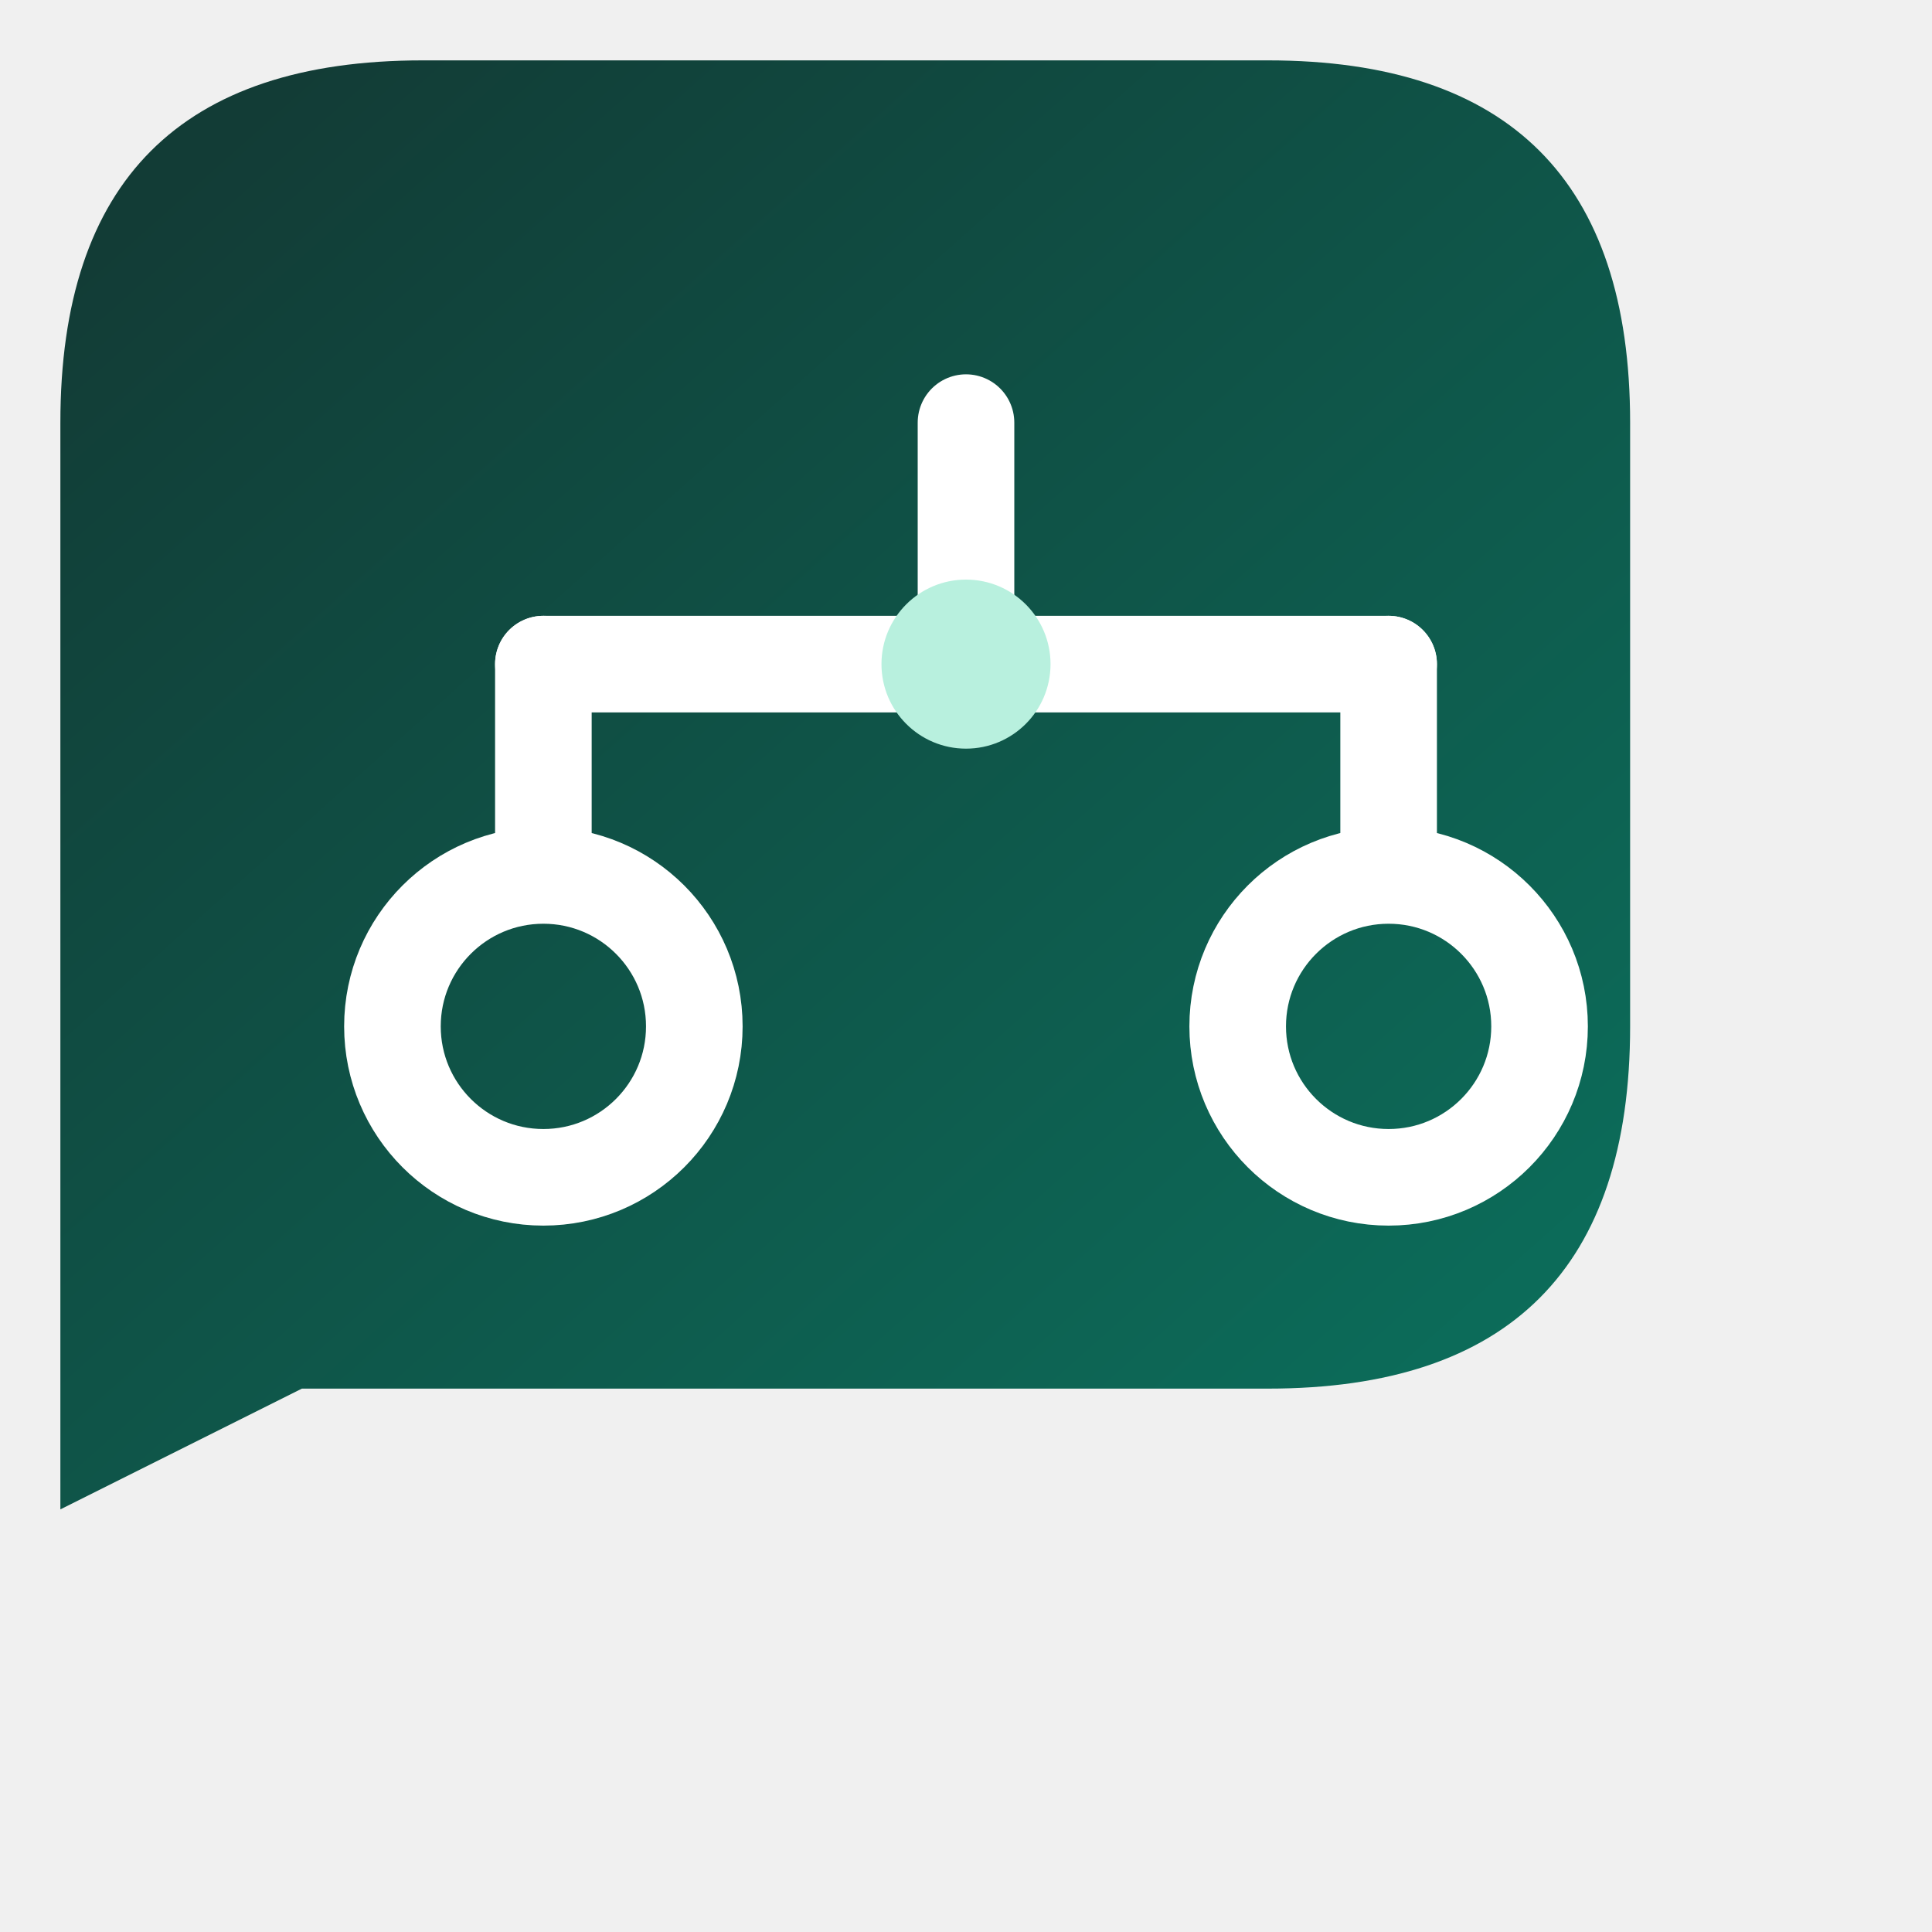
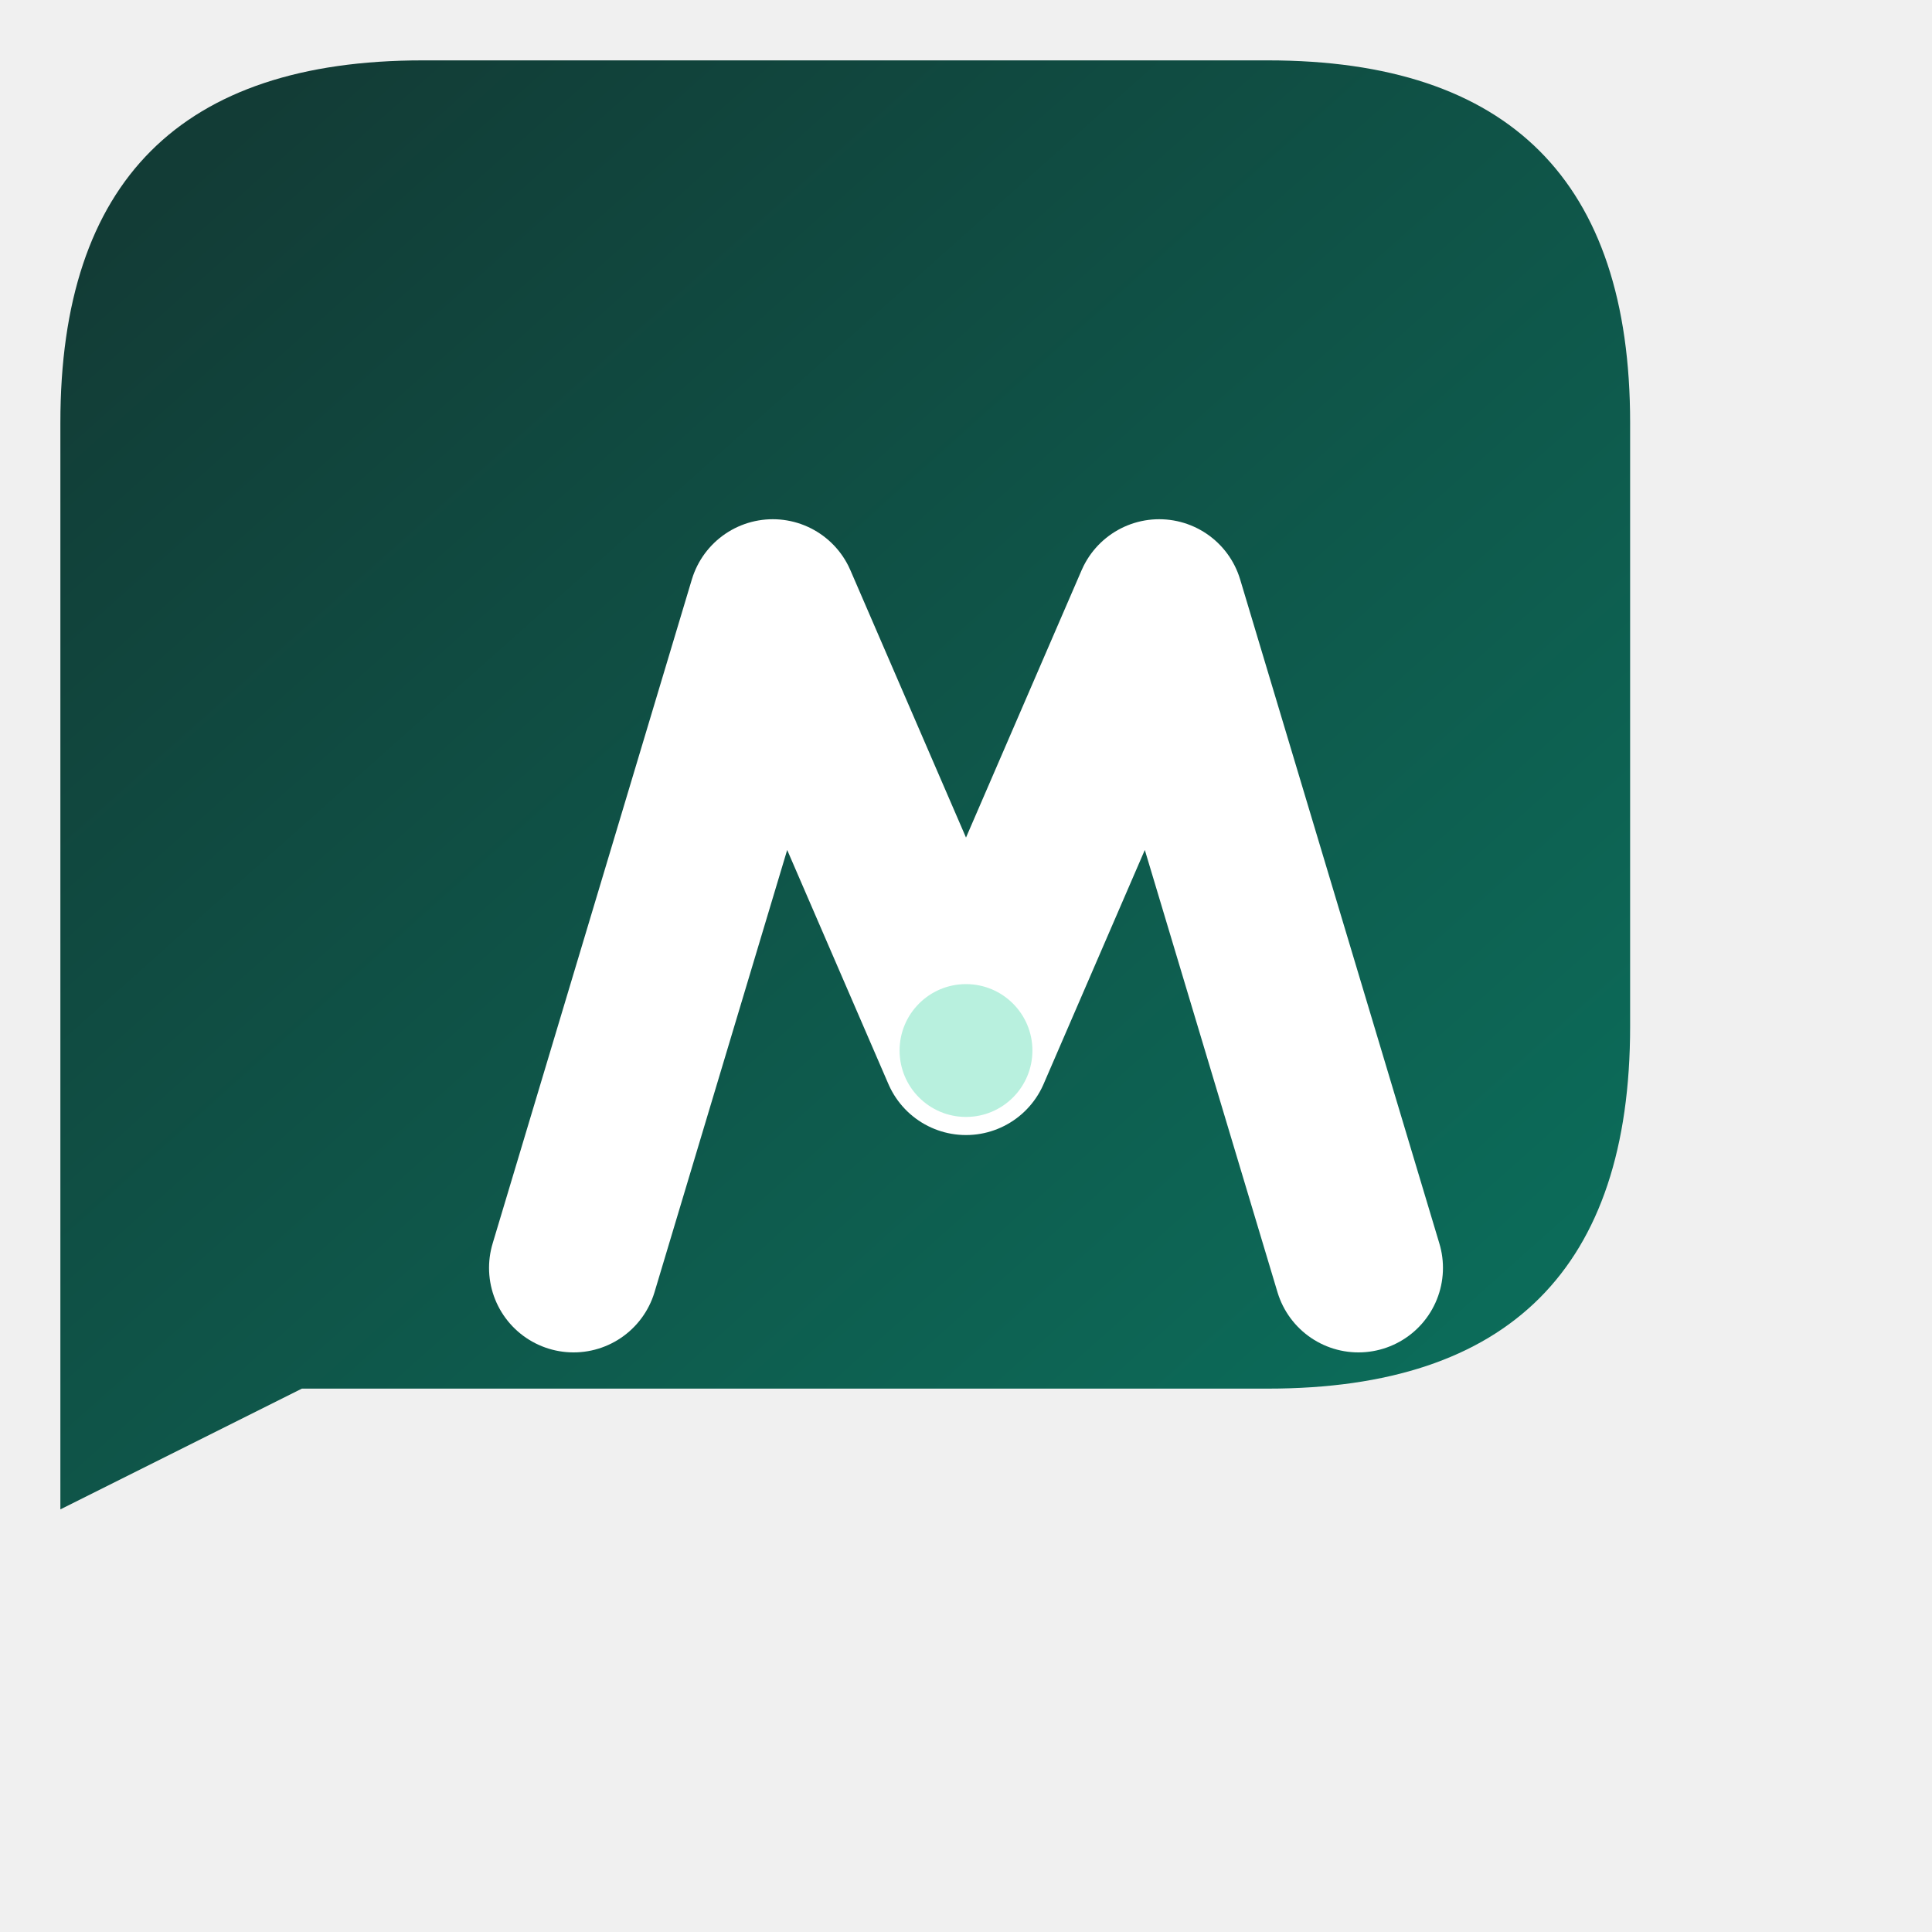
- <svg xmlns="http://www.w3.org/2000/svg" viewBox="0 0 32 32" role="img" aria-label="وازن">
+ <svg xmlns="http://www.w3.org/2000/svg" viewBox="0 0 32 32" role="img" aria-label="WAZEN">
  <defs>
    <linearGradient id="wz-f" x1="4" y1="2" x2="29" y2="30" gradientUnits="userSpaceOnUse">
      <stop stop-color="#123C36" />
      <stop offset="1" stop-color="#0A7A64" />
    </linearGradient>
  </defs>
  <path d="M11 1h10q6 0 6 6v10q0 6-6 6H5L1 25V7Q1 1 7 1z" fill="url(#wz-f)" />
-   <g fill="none" stroke="#FFFFFF" stroke-width="1.6" stroke-linecap="round" stroke-linejoin="round">
-     <path d="M16 7v4" />
-     <path d="M9 11h14" />
-     <path d="M9 11v3" />
-     <path d="M23 11v3" />
-     <circle cx="9" cy="17" r="2.5" />
-     <circle cx="23" cy="17" r="2.5" />
-   </g>
-   <circle cx="16" cy="11" r="1.4" fill="#B8F0DE" />
+   <path d="M9.5 21 12.8 10 16 17.4 19.2 10 22.5 21" fill="none" stroke="#FFFFFF" stroke-width="2.8" stroke-linecap="round" stroke-linejoin="round" />
+   <circle cx="16" cy="17.4" r="1.1" fill="#B8F0DE" />
</svg>
